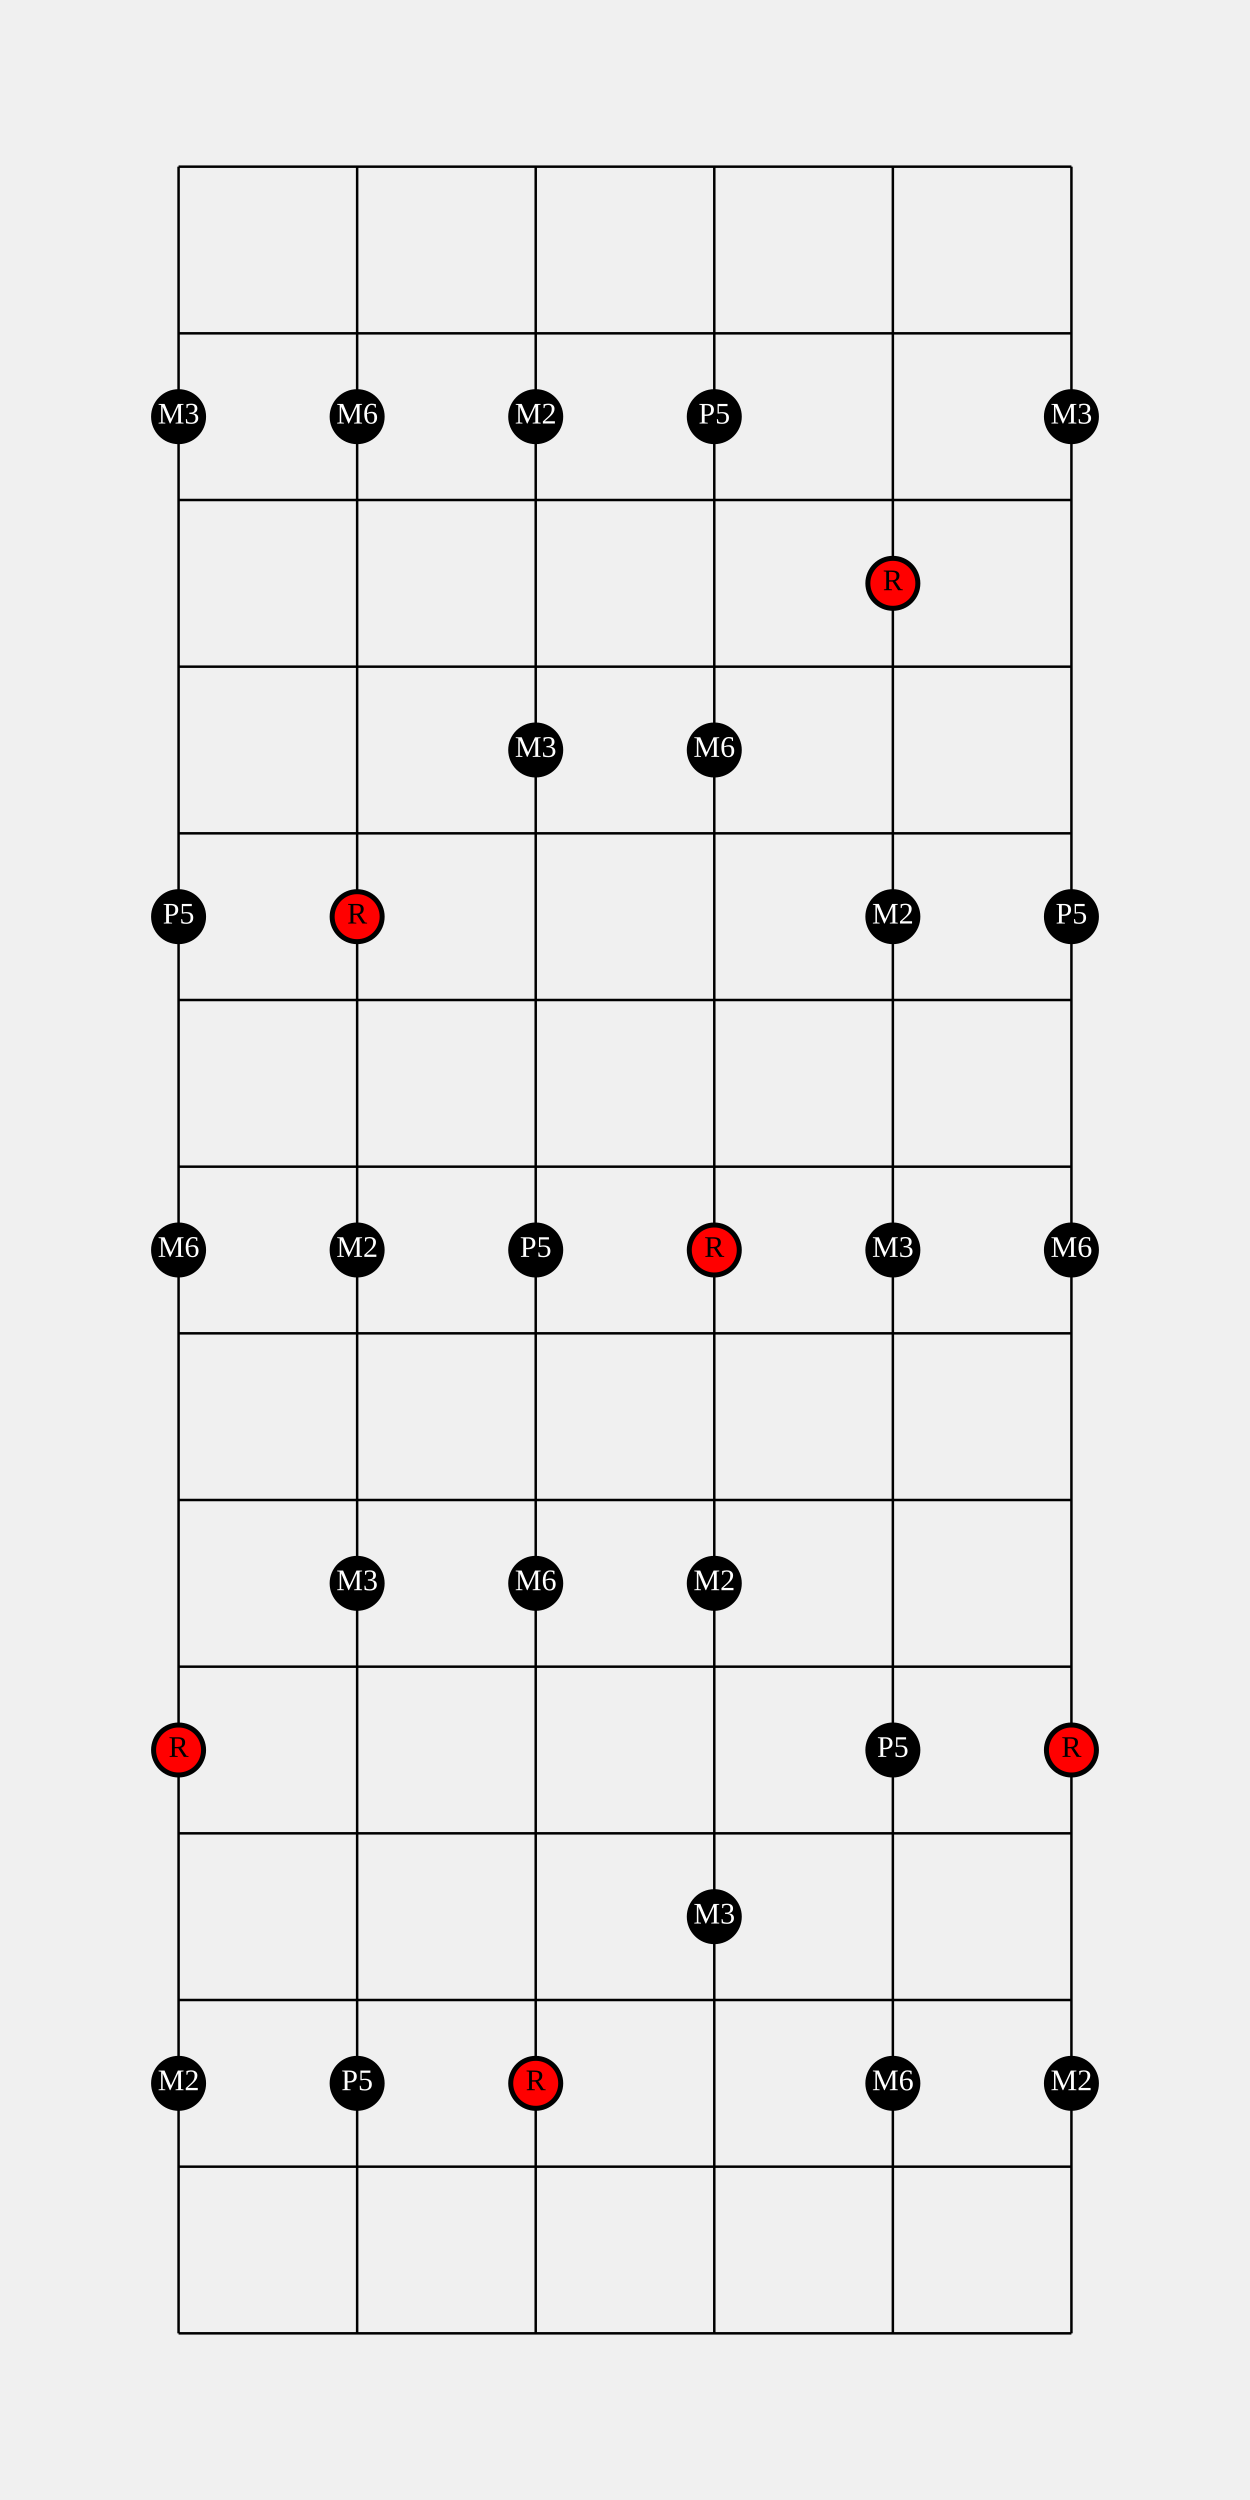
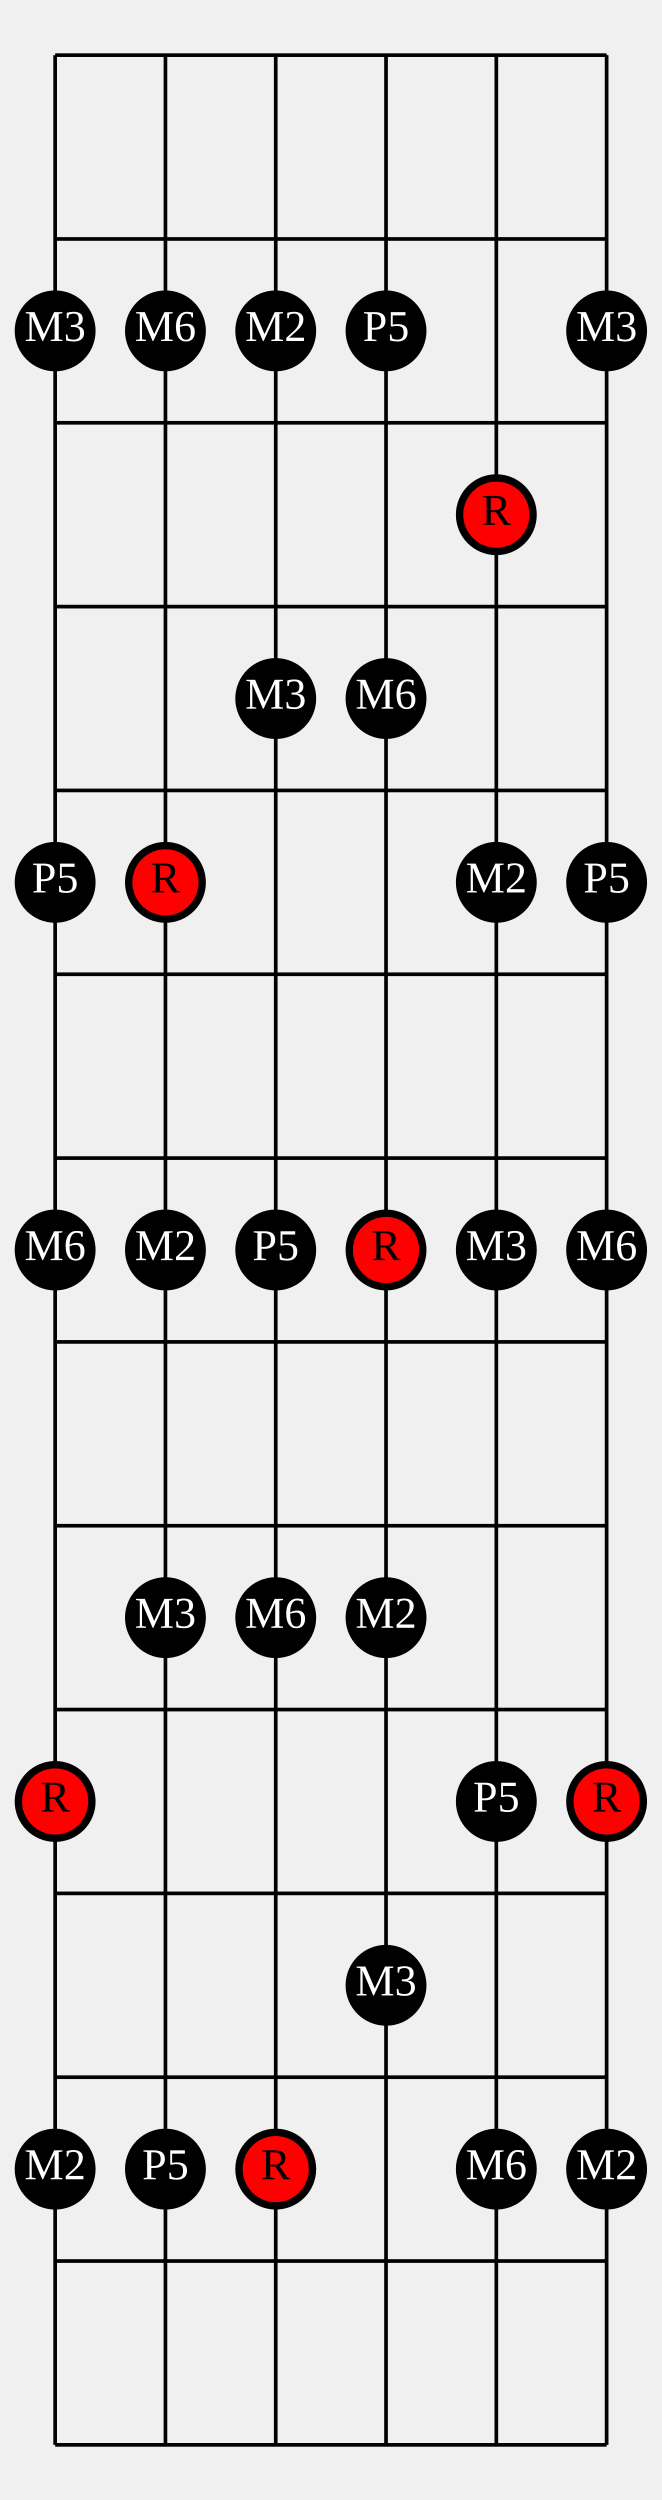
- <svg xmlns="http://www.w3.org/2000/svg" width="500" height="1000" viewBox="0 0 500 1000">
+ <svg xmlns="http://www.w3.org/2000/svg" width="180.0" height="680" viewBox="0 0 180.0 680">
  <defs>
</defs>
-   <path d="M71.429,66.667 L71.429,933.333" stroke="black" />
-   <path d="M142.857,66.667 L142.857,933.333" stroke="black" />
-   <path d="M214.286,66.667 L214.286,933.333" stroke="black" />
-   <path d="M285.714,66.667 L285.714,933.333" stroke="black" />
-   <path d="M357.143,66.667 L357.143,933.333" stroke="black" />
-   <path d="M428.571,66.667 L428.571,933.333" stroke="black" />
-   <path d="M71.429,66.667 L428.571,66.667" stroke="black" />
-   <path d="M71.429,133.333 L428.571,133.333" stroke="black" />
-   <path d="M71.429,200.0 L428.571,200.0" stroke="black" />
-   <path d="M71.429,266.667 L428.571,266.667" stroke="black" />
-   <path d="M71.429,333.333 L428.571,333.333" stroke="black" />
-   <path d="M71.429,400.0 L428.571,400.0" stroke="black" />
-   <path d="M71.429,466.667 L428.571,466.667" stroke="black" />
-   <path d="M71.429,533.333 L428.571,533.333" stroke="black" />
-   <path d="M71.429,600.0 L428.571,600.0" stroke="black" />
-   <path d="M71.429,666.667 L428.571,666.667" stroke="black" />
-   <path d="M71.429,733.333 L428.571,733.333" stroke="black" />
-   <path d="M71.429,800.0 L428.571,800.0" stroke="black" />
-   <path d="M71.429,866.667 L428.571,866.667" stroke="black" />
-   <path d="M71.429,933.333 L428.571,933.333" stroke="black" />
-   <circle cx="71.429" cy="166.667" r="10" fill="black" stroke-width="2" stroke="black" />
-   <text x="71.429" y="166.667" font-size="12" fill="white" text-anchor="middle" dominant-baseline="middle">M3</text>
-   <circle cx="142.857" cy="166.667" r="10" fill="black" stroke-width="2" stroke="black" />
-   <text x="142.857" y="166.667" font-size="12" fill="white" text-anchor="middle" dominant-baseline="middle">M6</text>
-   <circle cx="214.286" cy="166.667" r="10" fill="black" stroke-width="2" stroke="black" />
-   <text x="214.286" y="166.667" font-size="12" fill="white" text-anchor="middle" dominant-baseline="middle">M2</text>
-   <circle cx="285.714" cy="166.667" r="10" fill="black" stroke-width="2" stroke="black" />
-   <text x="285.714" y="166.667" font-size="12" fill="white" text-anchor="middle" dominant-baseline="middle">P5</text>
-   <circle cx="428.571" cy="166.667" r="10" fill="black" stroke-width="2" stroke="black" />
-   <text x="428.571" y="166.667" font-size="12" fill="white" text-anchor="middle" dominant-baseline="middle">M3</text>
-   <circle cx="357.143" cy="233.333" r="10" fill="red" stroke-width="2" stroke="black" />
-   <text x="357.143" y="233.333" font-size="12" fill="black" text-anchor="middle" dominant-baseline="middle">R</text>
-   <circle cx="214.286" cy="300.0" r="10" fill="black" stroke-width="2" stroke="black" />
-   <text x="214.286" y="300.0" font-size="12" fill="white" text-anchor="middle" dominant-baseline="middle">M3</text>
-   <circle cx="285.714" cy="300.0" r="10" fill="black" stroke-width="2" stroke="black" />
-   <text x="285.714" y="300.0" font-size="12" fill="white" text-anchor="middle" dominant-baseline="middle">M6</text>
-   <circle cx="71.429" cy="366.667" r="10" fill="black" stroke-width="2" stroke="black" />
-   <text x="71.429" y="366.667" font-size="12" fill="white" text-anchor="middle" dominant-baseline="middle">P5</text>
-   <circle cx="142.857" cy="366.667" r="10" fill="red" stroke-width="2" stroke="black" />
-   <text x="142.857" y="366.667" font-size="12" fill="black" text-anchor="middle" dominant-baseline="middle">R</text>
-   <circle cx="357.143" cy="366.667" r="10" fill="black" stroke-width="2" stroke="black" />
-   <text x="357.143" y="366.667" font-size="12" fill="white" text-anchor="middle" dominant-baseline="middle">M2</text>
-   <circle cx="428.571" cy="366.667" r="10" fill="black" stroke-width="2" stroke="black" />
-   <text x="428.571" y="366.667" font-size="12" fill="white" text-anchor="middle" dominant-baseline="middle">P5</text>
-   <circle cx="71.429" cy="500.0" r="10" fill="black" stroke-width="2" stroke="black" />
-   <text x="71.429" y="500.0" font-size="12" fill="white" text-anchor="middle" dominant-baseline="middle">M6</text>
-   <circle cx="142.857" cy="500.0" r="10" fill="black" stroke-width="2" stroke="black" />
-   <text x="142.857" y="500.0" font-size="12" fill="white" text-anchor="middle" dominant-baseline="middle">M2</text>
-   <circle cx="214.286" cy="500.0" r="10" fill="black" stroke-width="2" stroke="black" />
-   <text x="214.286" y="500.0" font-size="12" fill="white" text-anchor="middle" dominant-baseline="middle">P5</text>
-   <circle cx="285.714" cy="500.0" r="10" fill="red" stroke-width="2" stroke="black" />
-   <text x="285.714" y="500.0" font-size="12" fill="black" text-anchor="middle" dominant-baseline="middle">R</text>
-   <circle cx="357.143" cy="500.0" r="10" fill="black" stroke-width="2" stroke="black" />
-   <text x="357.143" y="500.0" font-size="12" fill="white" text-anchor="middle" dominant-baseline="middle">M3</text>
-   <circle cx="428.571" cy="500.0" r="10" fill="black" stroke-width="2" stroke="black" />
-   <text x="428.571" y="500.0" font-size="12" fill="white" text-anchor="middle" dominant-baseline="middle">M6</text>
-   <circle cx="142.857" cy="633.333" r="10" fill="black" stroke-width="2" stroke="black" />
-   <text x="142.857" y="633.333" font-size="12" fill="white" text-anchor="middle" dominant-baseline="middle">M3</text>
-   <circle cx="214.286" cy="633.333" r="10" fill="black" stroke-width="2" stroke="black" />
-   <text x="214.286" y="633.333" font-size="12" fill="white" text-anchor="middle" dominant-baseline="middle">M6</text>
-   <circle cx="285.714" cy="633.333" r="10" fill="black" stroke-width="2" stroke="black" />
-   <text x="285.714" y="633.333" font-size="12" fill="white" text-anchor="middle" dominant-baseline="middle">M2</text>
-   <circle cx="71.429" cy="700" r="10" fill="red" stroke-width="2" stroke="black" />
-   <text x="71.429" y="700" font-size="12" fill="black" text-anchor="middle" dominant-baseline="middle">R</text>
-   <circle cx="357.143" cy="700" r="10" fill="black" stroke-width="2" stroke="black" />
-   <text x="357.143" y="700" font-size="12" fill="white" text-anchor="middle" dominant-baseline="middle">P5</text>
-   <circle cx="428.571" cy="700" r="10" fill="red" stroke-width="2" stroke="black" />
-   <text x="428.571" y="700" font-size="12" fill="black" text-anchor="middle" dominant-baseline="middle">R</text>
-   <circle cx="285.714" cy="766.667" r="10" fill="black" stroke-width="2" stroke="black" />
-   <text x="285.714" y="766.667" font-size="12" fill="white" text-anchor="middle" dominant-baseline="middle">M3</text>
-   <circle cx="71.429" cy="833.333" r="10" fill="black" stroke-width="2" stroke="black" />
-   <text x="71.429" y="833.333" font-size="12" fill="white" text-anchor="middle" dominant-baseline="middle">M2</text>
-   <circle cx="142.857" cy="833.333" r="10" fill="black" stroke-width="2" stroke="black" />
-   <text x="142.857" y="833.333" font-size="12" fill="white" text-anchor="middle" dominant-baseline="middle">P5</text>
-   <circle cx="214.286" cy="833.333" r="10" fill="red" stroke-width="2" stroke="black" />
-   <text x="214.286" y="833.333" font-size="12" fill="black" text-anchor="middle" dominant-baseline="middle">R</text>
-   <circle cx="357.143" cy="833.333" r="10" fill="black" stroke-width="2" stroke="black" />
-   <text x="357.143" y="833.333" font-size="12" fill="white" text-anchor="middle" dominant-baseline="middle">M6</text>
-   <circle cx="428.571" cy="833.333" r="10" fill="black" stroke-width="2" stroke="black" />
-   <text x="428.571" y="833.333" font-size="12" fill="white" text-anchor="middle" dominant-baseline="middle">M2</text>
+   <path d="M15.0,15 L15.0,665" stroke="black" />
+   <path d="M45.0,15 L45.0,665" stroke="black" />
+   <path d="M75.0,15 L75.0,665" stroke="black" />
+   <path d="M105.0,15 L105.0,665" stroke="black" />
+   <path d="M135.0,15 L135.0,665" stroke="black" />
+   <path d="M165.0,15 L165.0,665" stroke="black" />
+   <path d="M15.0,15 L165.0,15" stroke="black" />
+   <path d="M15.0,65 L165.0,65" stroke="black" />
+   <path d="M15.0,115 L165.0,115" stroke="black" />
+   <path d="M15.0,165 L165.0,165" stroke="black" />
+   <path d="M15.0,215 L165.0,215" stroke="black" />
+   <path d="M15.0,265 L165.0,265" stroke="black" />
+   <path d="M15.0,315 L165.0,315" stroke="black" />
+   <path d="M15.0,365 L165.0,365" stroke="black" />
+   <path d="M15.0,415 L165.0,415" stroke="black" />
+   <path d="M15.0,465 L165.0,465" stroke="black" />
+   <path d="M15.0,515 L165.0,515" stroke="black" />
+   <path d="M15.0,565 L165.0,565" stroke="black" />
+   <path d="M15.0,615 L165.0,615" stroke="black" />
+   <path d="M15.0,665 L165.0,665" stroke="black" />
+   <circle cx="15.0" cy="90.0" r="10" fill="black" stroke-width="2" stroke="black" />
+   <text x="15.0" y="90.0" font-size="12" fill="white" text-anchor="middle" dominant-baseline="middle">M3</text>
+   <circle cx="45.0" cy="90.0" r="10" fill="black" stroke-width="2" stroke="black" />
+   <text x="45.0" y="90.0" font-size="12" fill="white" text-anchor="middle" dominant-baseline="middle">M6</text>
+   <circle cx="75.0" cy="90.0" r="10" fill="black" stroke-width="2" stroke="black" />
+   <text x="75.0" y="90.0" font-size="12" fill="white" text-anchor="middle" dominant-baseline="middle">M2</text>
+   <circle cx="105.0" cy="90.0" r="10" fill="black" stroke-width="2" stroke="black" />
+   <text x="105.0" y="90.0" font-size="12" fill="white" text-anchor="middle" dominant-baseline="middle">P5</text>
+   <circle cx="165.0" cy="90.0" r="10" fill="black" stroke-width="2" stroke="black" />
+   <text x="165.0" y="90.0" font-size="12" fill="white" text-anchor="middle" dominant-baseline="middle">M3</text>
+   <circle cx="135.0" cy="140.0" r="10" fill="red" stroke-width="2" stroke="black" />
+   <text x="135.0" y="140.0" font-size="12" fill="black" text-anchor="middle" dominant-baseline="middle">R</text>
+   <circle cx="75.0" cy="190.0" r="10" fill="black" stroke-width="2" stroke="black" />
+   <text x="75.0" y="190.0" font-size="12" fill="white" text-anchor="middle" dominant-baseline="middle">M3</text>
+   <circle cx="105.0" cy="190.0" r="10" fill="black" stroke-width="2" stroke="black" />
+   <text x="105.0" y="190.0" font-size="12" fill="white" text-anchor="middle" dominant-baseline="middle">M6</text>
+   <circle cx="15.0" cy="240.0" r="10" fill="black" stroke-width="2" stroke="black" />
+   <text x="15.0" y="240.0" font-size="12" fill="white" text-anchor="middle" dominant-baseline="middle">P5</text>
+   <circle cx="45.0" cy="240.0" r="10" fill="red" stroke-width="2" stroke="black" />
+   <text x="45.0" y="240.0" font-size="12" fill="black" text-anchor="middle" dominant-baseline="middle">R</text>
+   <circle cx="135.0" cy="240.0" r="10" fill="black" stroke-width="2" stroke="black" />
+   <text x="135.0" y="240.0" font-size="12" fill="white" text-anchor="middle" dominant-baseline="middle">M2</text>
+   <circle cx="165.0" cy="240.0" r="10" fill="black" stroke-width="2" stroke="black" />
+   <text x="165.0" y="240.0" font-size="12" fill="white" text-anchor="middle" dominant-baseline="middle">P5</text>
+   <circle cx="15.0" cy="340.0" r="10" fill="black" stroke-width="2" stroke="black" />
+   <text x="15.0" y="340.0" font-size="12" fill="white" text-anchor="middle" dominant-baseline="middle">M6</text>
+   <circle cx="45.0" cy="340.0" r="10" fill="black" stroke-width="2" stroke="black" />
+   <text x="45.0" y="340.0" font-size="12" fill="white" text-anchor="middle" dominant-baseline="middle">M2</text>
+   <circle cx="75.0" cy="340.0" r="10" fill="black" stroke-width="2" stroke="black" />
+   <text x="75.0" y="340.0" font-size="12" fill="white" text-anchor="middle" dominant-baseline="middle">P5</text>
+   <circle cx="105.0" cy="340.0" r="10" fill="red" stroke-width="2" stroke="black" />
+   <text x="105.0" y="340.0" font-size="12" fill="black" text-anchor="middle" dominant-baseline="middle">R</text>
+   <circle cx="135.0" cy="340.0" r="10" fill="black" stroke-width="2" stroke="black" />
+   <text x="135.0" y="340.0" font-size="12" fill="white" text-anchor="middle" dominant-baseline="middle">M3</text>
+   <circle cx="165.0" cy="340.0" r="10" fill="black" stroke-width="2" stroke="black" />
+   <text x="165.0" y="340.0" font-size="12" fill="white" text-anchor="middle" dominant-baseline="middle">M6</text>
+   <circle cx="45.0" cy="440.0" r="10" fill="black" stroke-width="2" stroke="black" />
+   <text x="45.0" y="440.0" font-size="12" fill="white" text-anchor="middle" dominant-baseline="middle">M3</text>
+   <circle cx="75.0" cy="440.0" r="10" fill="black" stroke-width="2" stroke="black" />
+   <text x="75.0" y="440.0" font-size="12" fill="white" text-anchor="middle" dominant-baseline="middle">M6</text>
+   <circle cx="105.0" cy="440.0" r="10" fill="black" stroke-width="2" stroke="black" />
+   <text x="105.0" y="440.0" font-size="12" fill="white" text-anchor="middle" dominant-baseline="middle">M2</text>
+   <circle cx="15.0" cy="490.0" r="10" fill="red" stroke-width="2" stroke="black" />
+   <text x="15.0" y="490.0" font-size="12" fill="black" text-anchor="middle" dominant-baseline="middle">R</text>
+   <circle cx="135.0" cy="490.0" r="10" fill="black" stroke-width="2" stroke="black" />
+   <text x="135.0" y="490.0" font-size="12" fill="white" text-anchor="middle" dominant-baseline="middle">P5</text>
+   <circle cx="165.0" cy="490.0" r="10" fill="red" stroke-width="2" stroke="black" />
+   <text x="165.0" y="490.0" font-size="12" fill="black" text-anchor="middle" dominant-baseline="middle">R</text>
+   <circle cx="105.0" cy="540.0" r="10" fill="black" stroke-width="2" stroke="black" />
+   <text x="105.0" y="540.0" font-size="12" fill="white" text-anchor="middle" dominant-baseline="middle">M3</text>
+   <circle cx="15.0" cy="590.0" r="10" fill="black" stroke-width="2" stroke="black" />
+   <text x="15.0" y="590.0" font-size="12" fill="white" text-anchor="middle" dominant-baseline="middle">M2</text>
+   <circle cx="45.0" cy="590.0" r="10" fill="black" stroke-width="2" stroke="black" />
+   <text x="45.0" y="590.0" font-size="12" fill="white" text-anchor="middle" dominant-baseline="middle">P5</text>
+   <circle cx="75.0" cy="590.0" r="10" fill="red" stroke-width="2" stroke="black" />
+   <text x="75.0" y="590.0" font-size="12" fill="black" text-anchor="middle" dominant-baseline="middle">R</text>
+   <circle cx="135.0" cy="590.0" r="10" fill="black" stroke-width="2" stroke="black" />
+   <text x="135.0" y="590.0" font-size="12" fill="white" text-anchor="middle" dominant-baseline="middle">M6</text>
+   <circle cx="165.0" cy="590.0" r="10" fill="black" stroke-width="2" stroke="black" />
+   <text x="165.0" y="590.0" font-size="12" fill="white" text-anchor="middle" dominant-baseline="middle">M2</text>
</svg>
